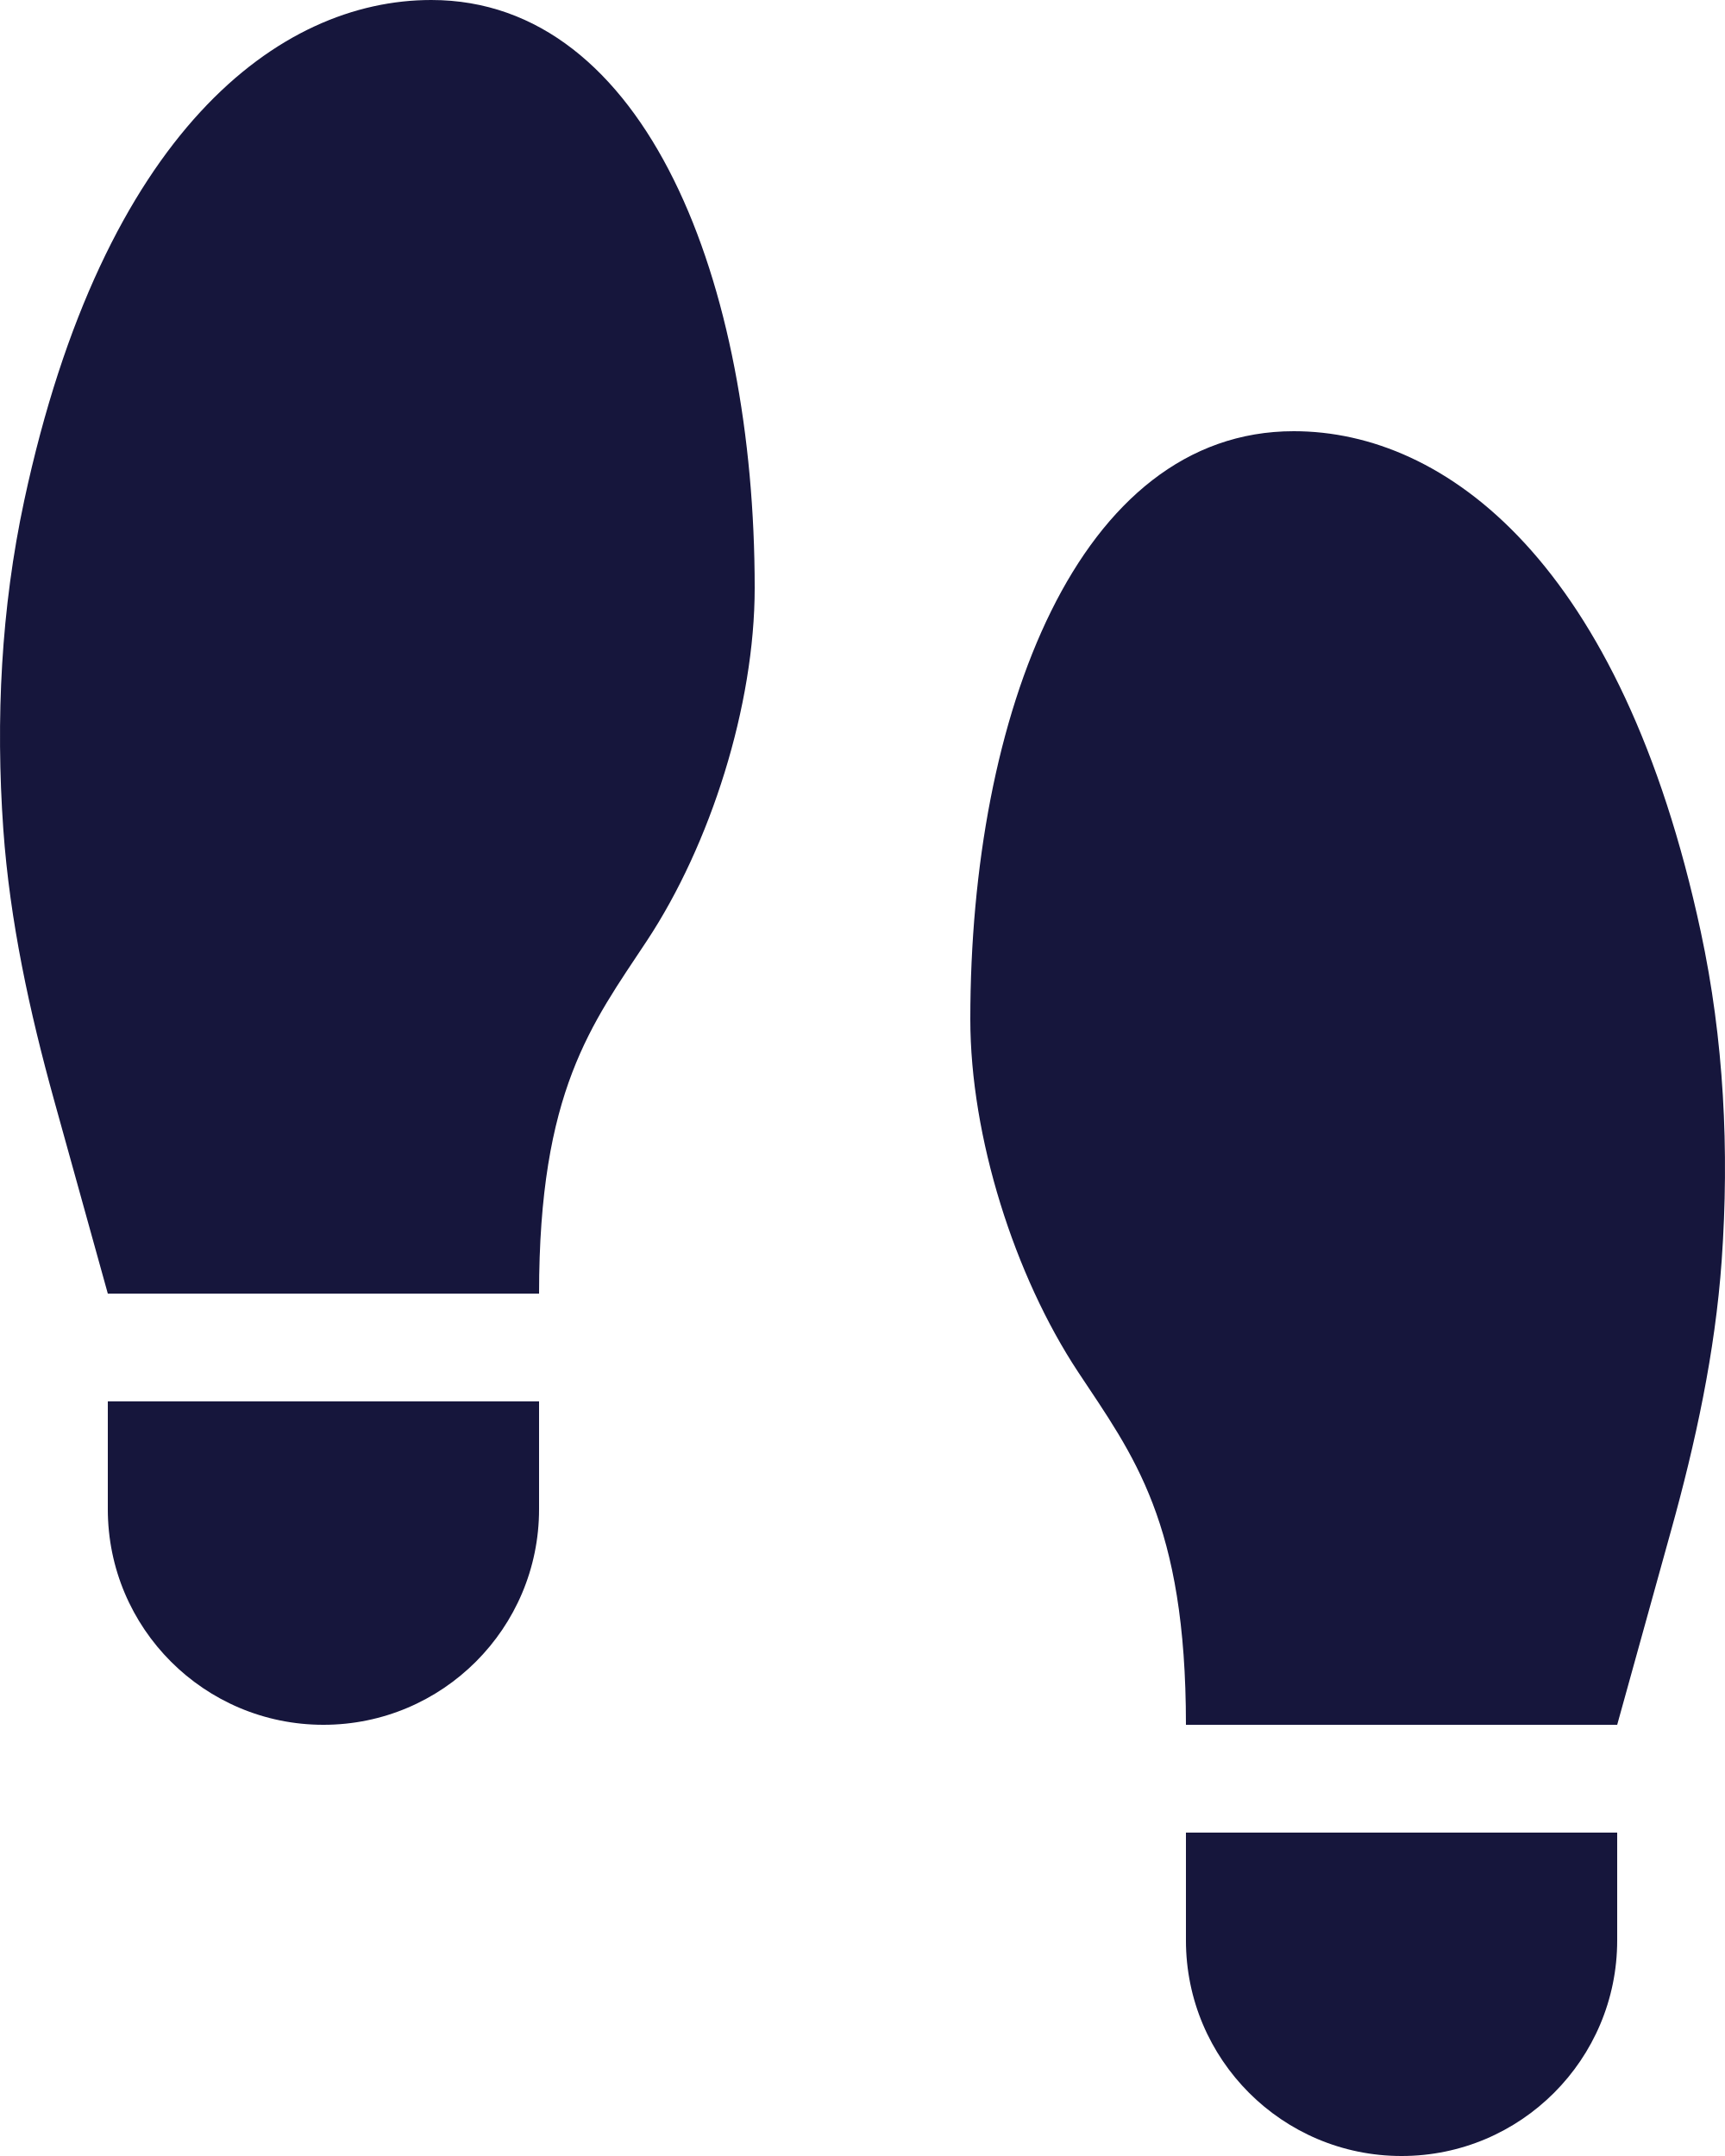
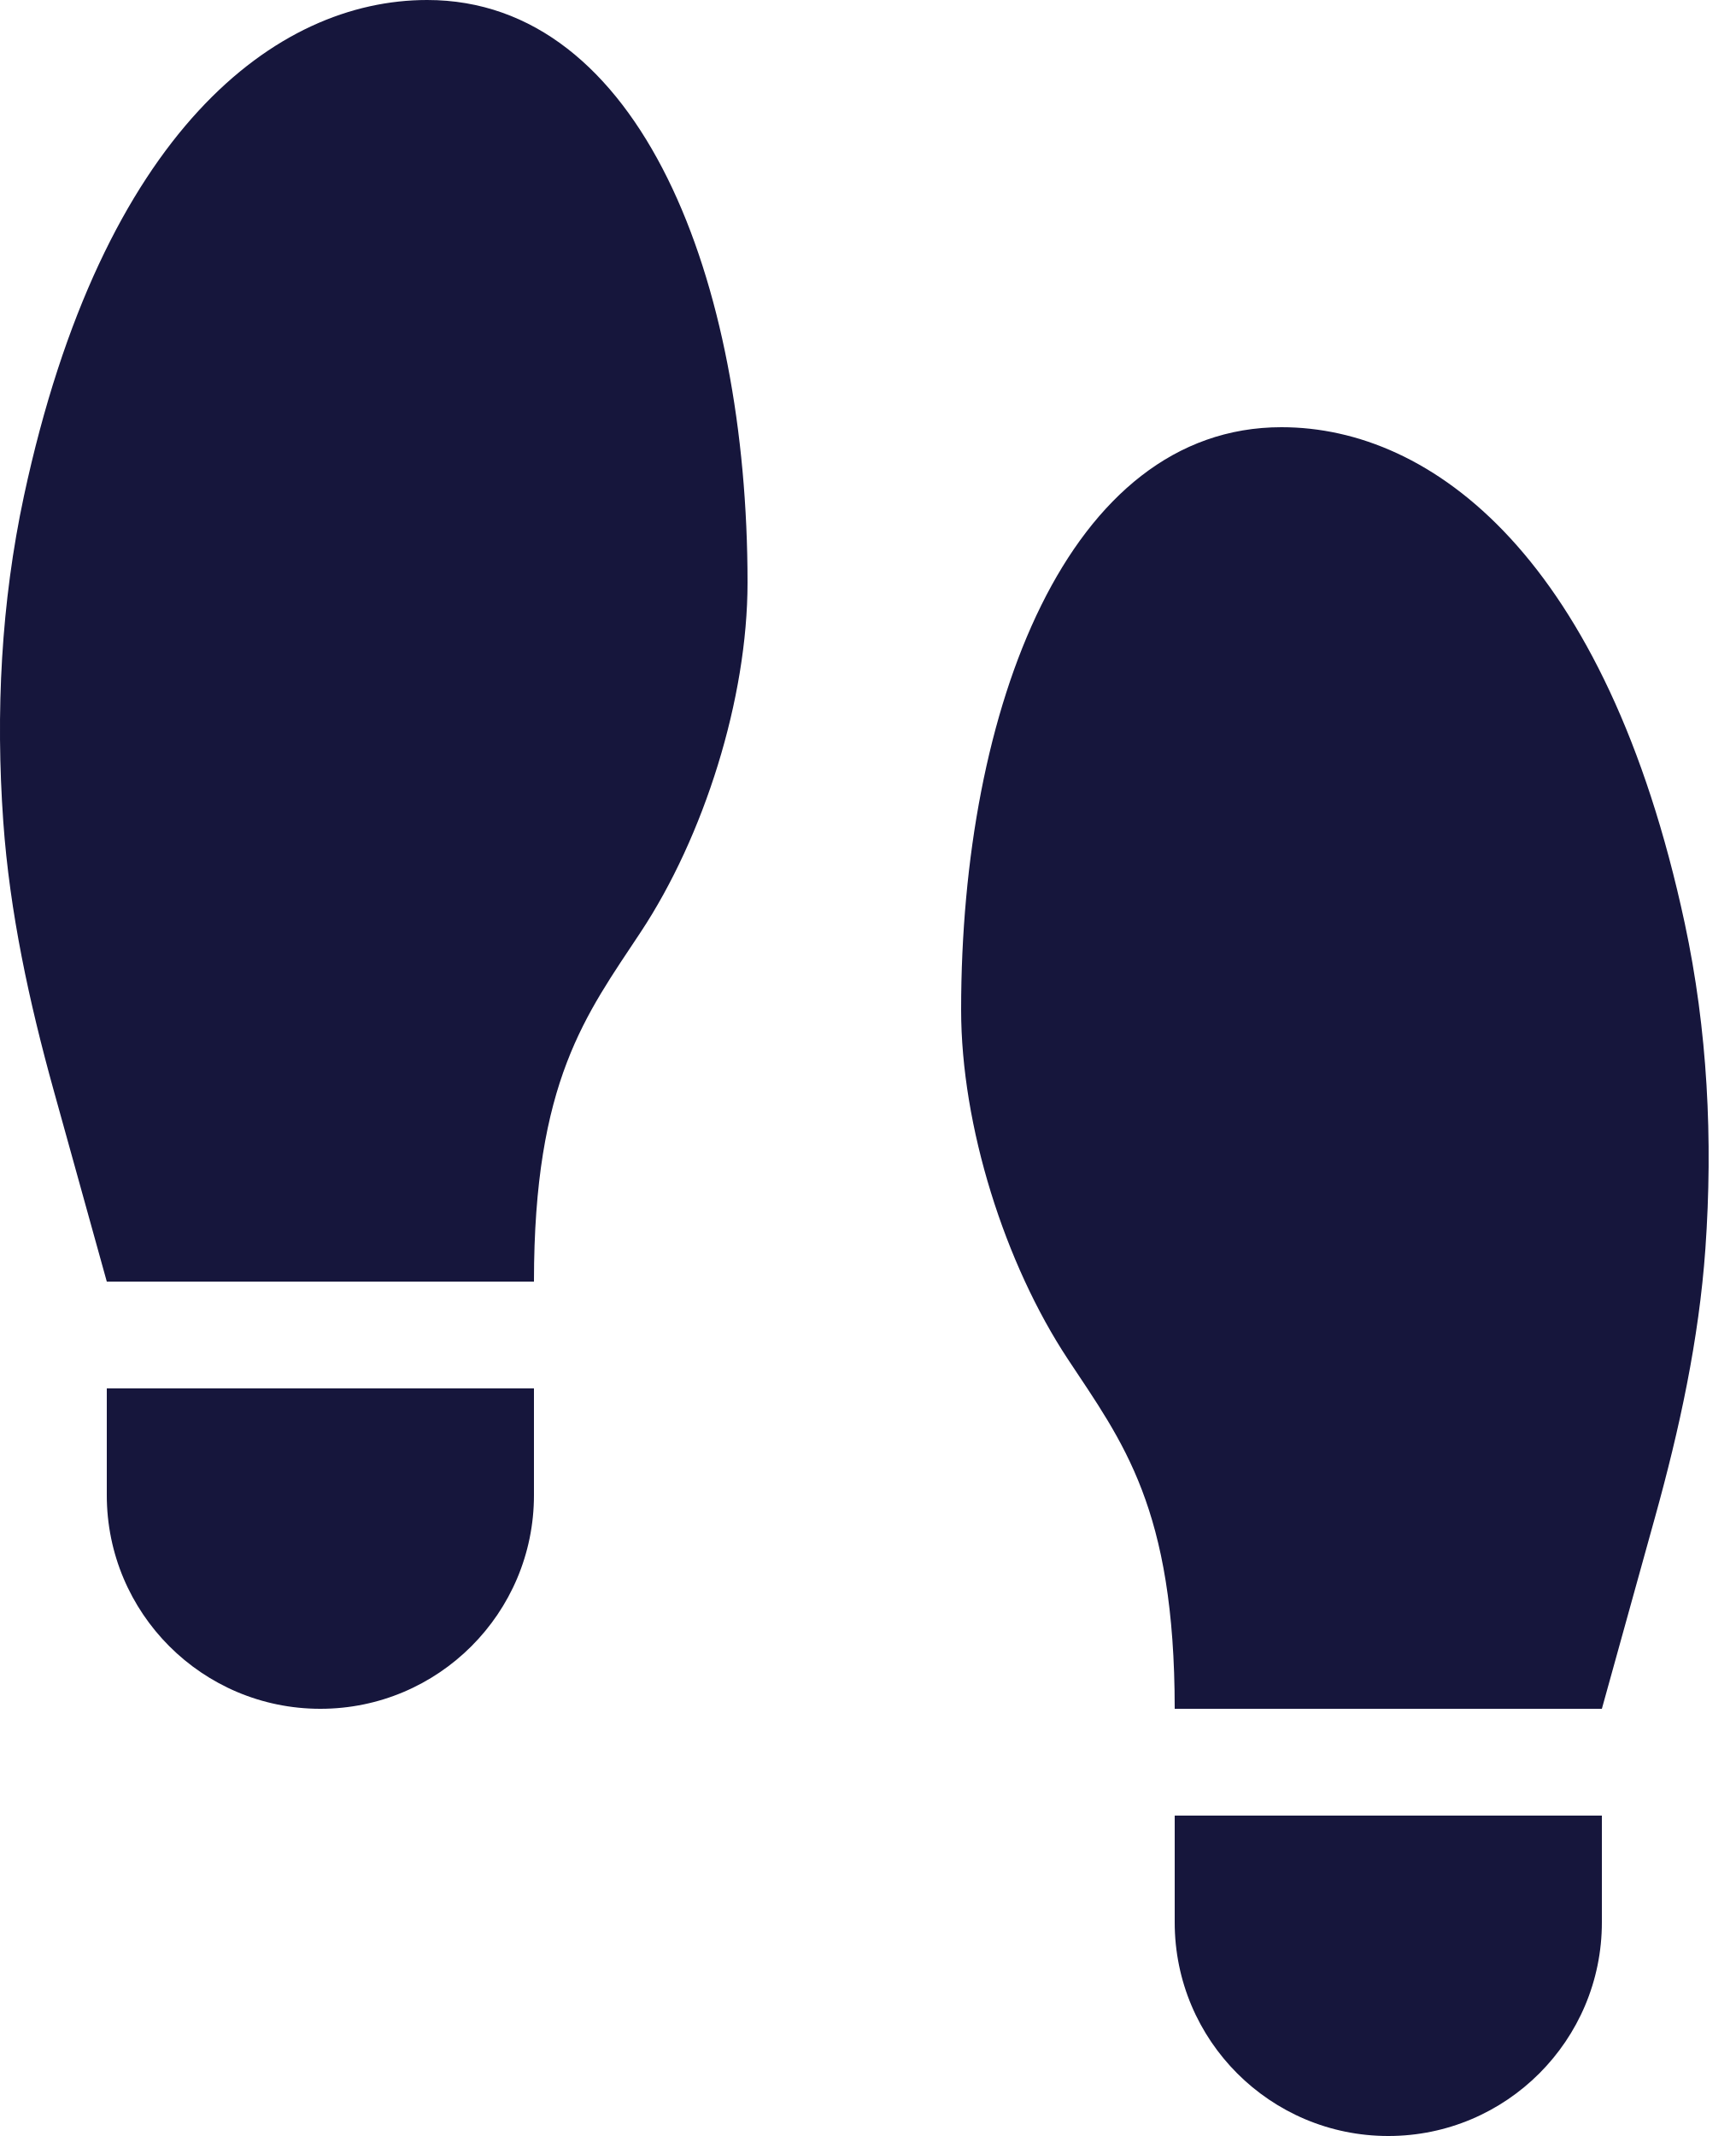
- <svg xmlns="http://www.w3.org/2000/svg" width="24" height="30" viewBox="0 0 24 30" fill="none">
-   <path d="M7.5 21V19.5H1.5L1.5 21C1.5 22.657 2.843 24 4.5 24C6.157 24 7.5 22.657 7.5 21ZM19.5 30C21.157 30 22.5 28.657 22.5 27V25.5H16.5V27C16.5 28.657 17.843 30 19.5 30ZM13.5 14.182C13.5 15.818 14.115 17.752 15 19.091C15.768 20.253 16.5 21.178 16.5 24H22.5L23.248 21.303C23.59 20.075 23.863 18.818 23.954 17.539C24.062 16.006 23.985 14.464 23.663 12.965C22.561 7.833 20.12 6 18 6C15 6 13.5 9.946 13.5 14.182ZM0.337 6.965C0.015 8.464 -0.062 10.006 0.046 11.539C0.137 12.818 0.411 14.075 0.751 15.303L1.5 18H7.5C7.5 15.178 8.232 14.253 9 13.091C9.885 11.752 10.5 9.818 10.5 8.182C10.5 3.946 9 0 6 0C3.88 0 1.439 1.833 0.337 6.965Z" fill="#16163C" />
+ <svg xmlns="http://www.w3.org/2000/svg" width="26" height="32" viewBox="0 0 26 32" fill="none">
+   <path d="M8 22.4V20.8H1.6V22.4C1.6 24.168 3.032 25.6 4.8 25.6C6.567 25.6 8 24.168 8 22.4ZM20.8 32C22.567 32 24 30.567 24 28.8V27.2H17.6V28.8C17.6 30.567 19.032 32 20.8 32ZM14.4 15.127C14.4 16.872 15.056 18.935 16 20.363C16.819 21.603 17.6 22.59 17.6 25.6H24L24.798 22.724C25.162 21.413 25.454 20.073 25.551 18.708C25.666 17.073 25.584 15.428 25.241 13.829C24.065 8.355 21.461 6.4 19.2 6.4C16 6.4 14.4 10.609 14.4 15.127ZM0.359 7.429C0.016 9.028 -0.067 10.674 0.049 12.308C0.146 13.673 0.438 15.013 0.801 16.323L1.6 19.2H8C8 16.19 8.781 15.203 9.6 13.963C10.544 12.535 11.2 10.473 11.2 8.727C11.2 4.209 9.6 -4.76837e-07 6.4 -4.76837e-07C4.139 -4.76837e-07 1.535 1.955 0.359 7.429Z" fill="#16163C" />
</svg>
